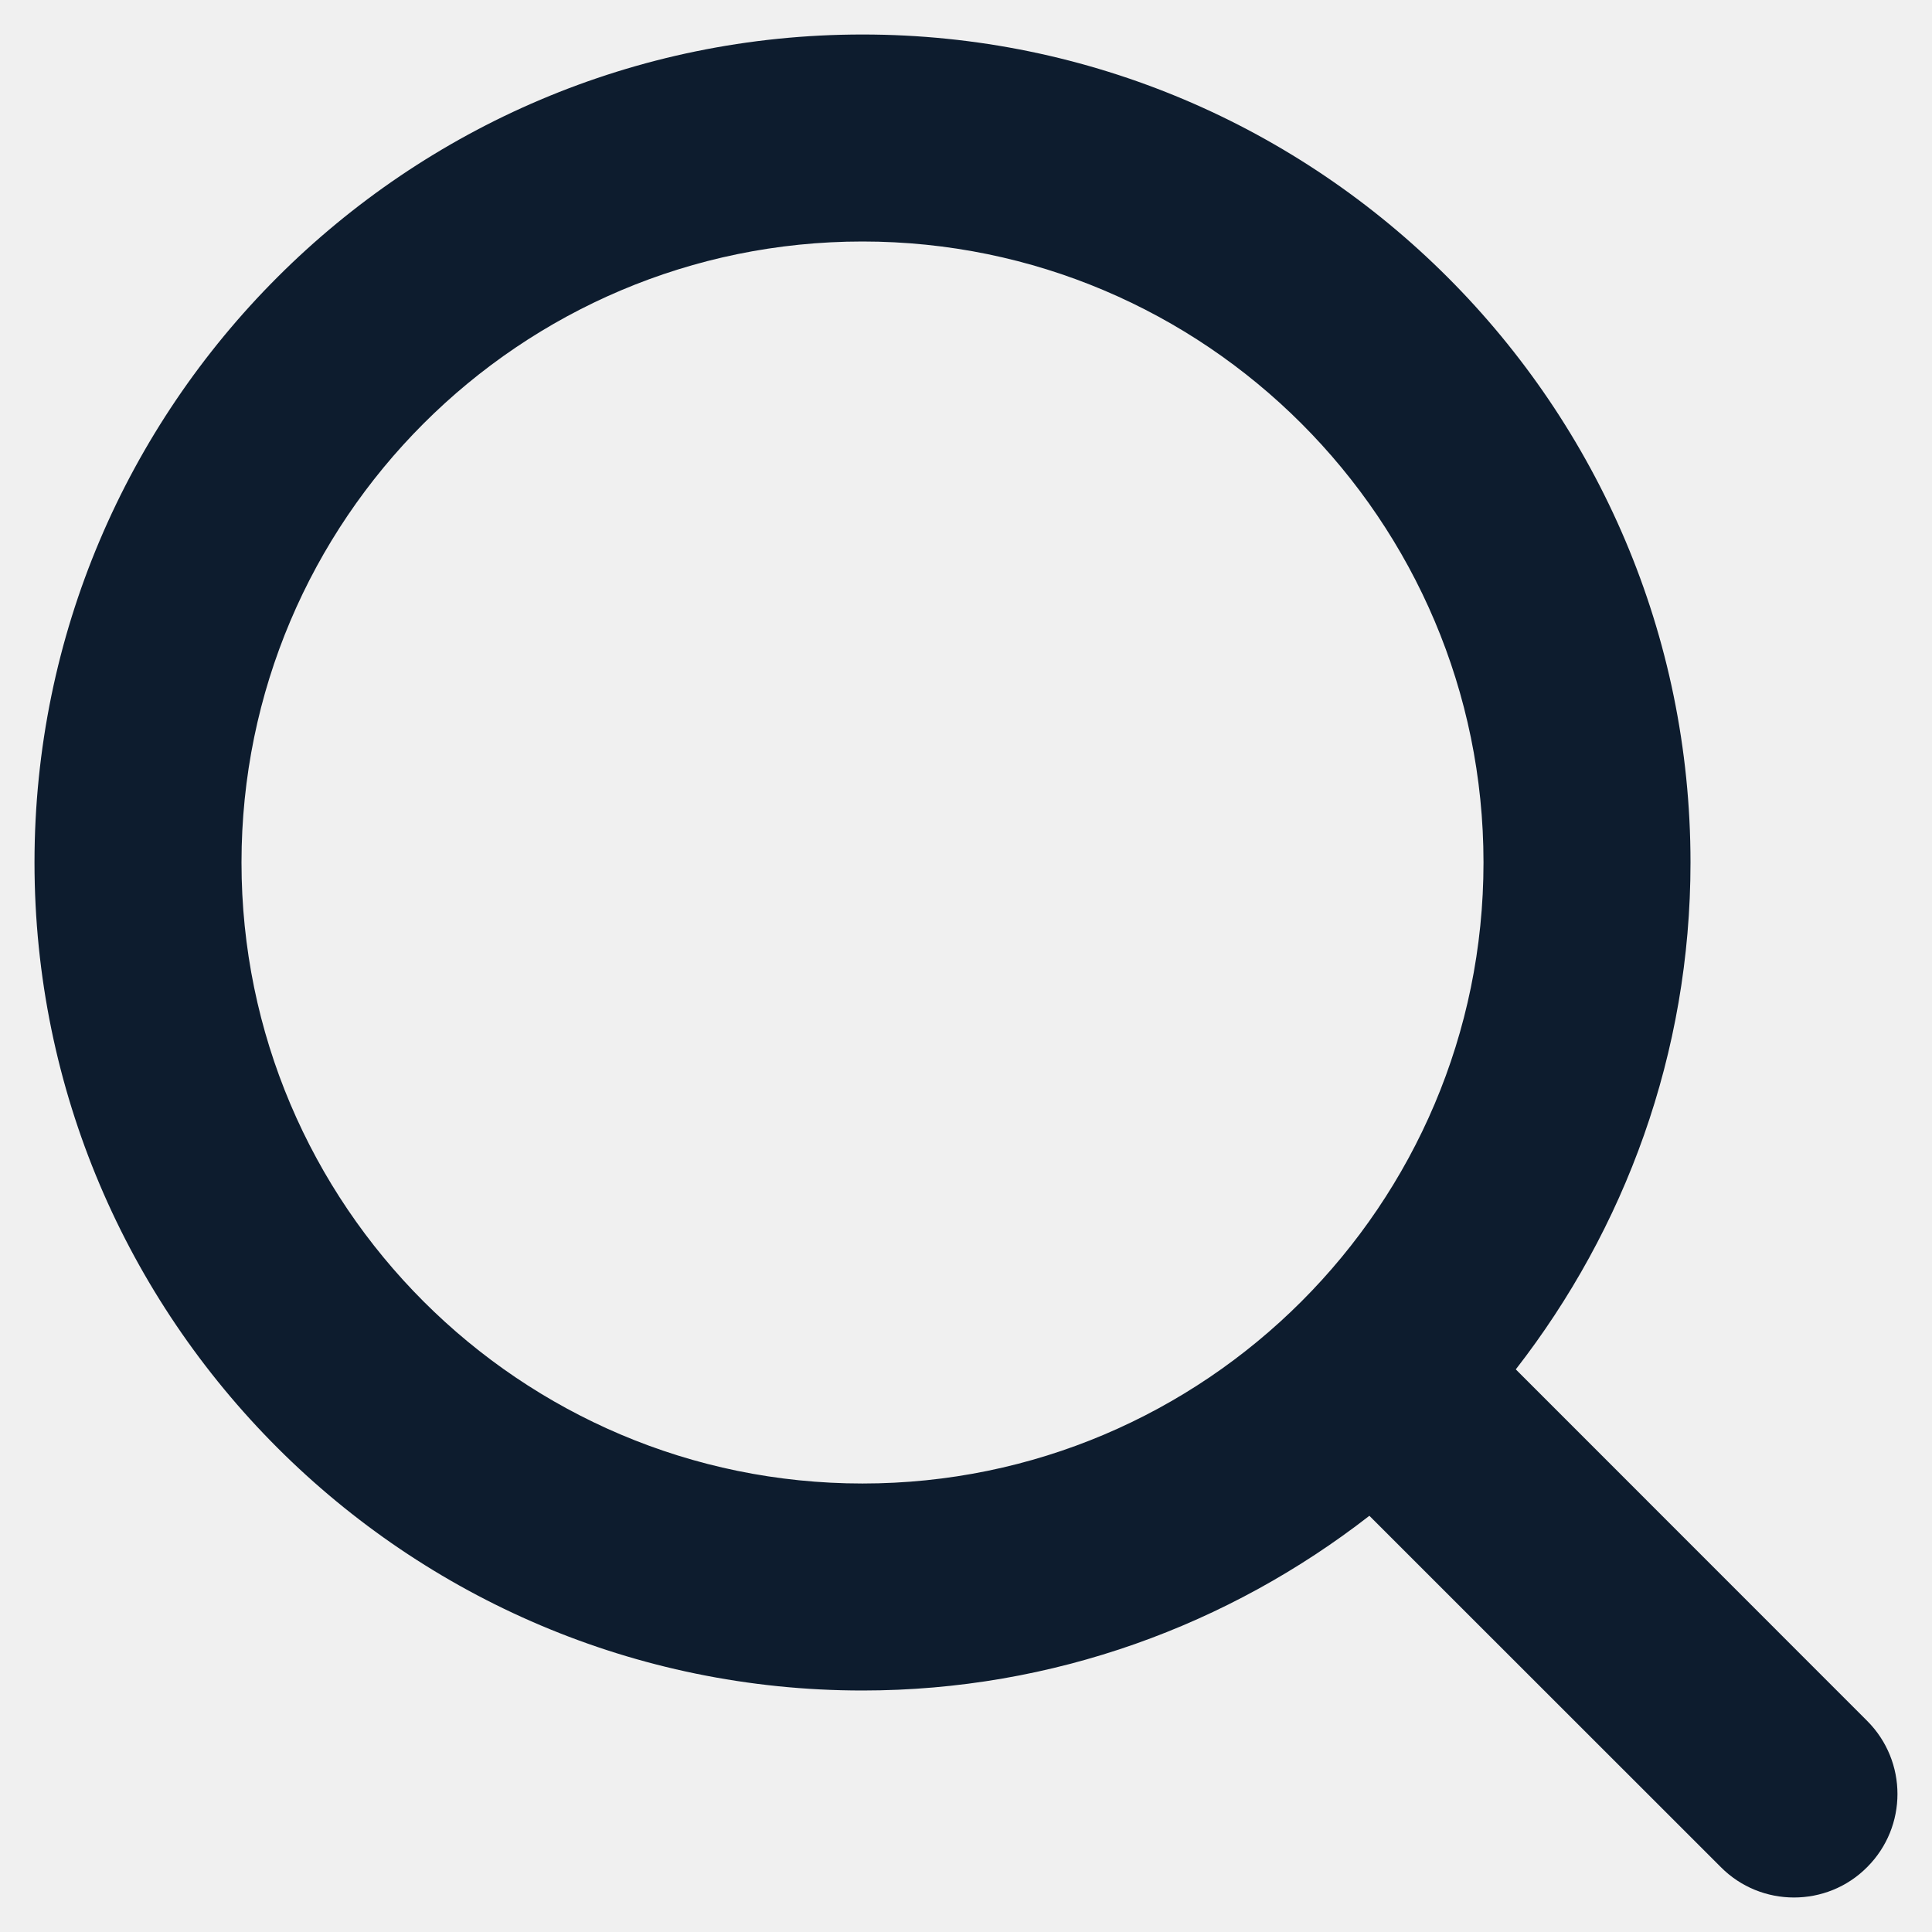
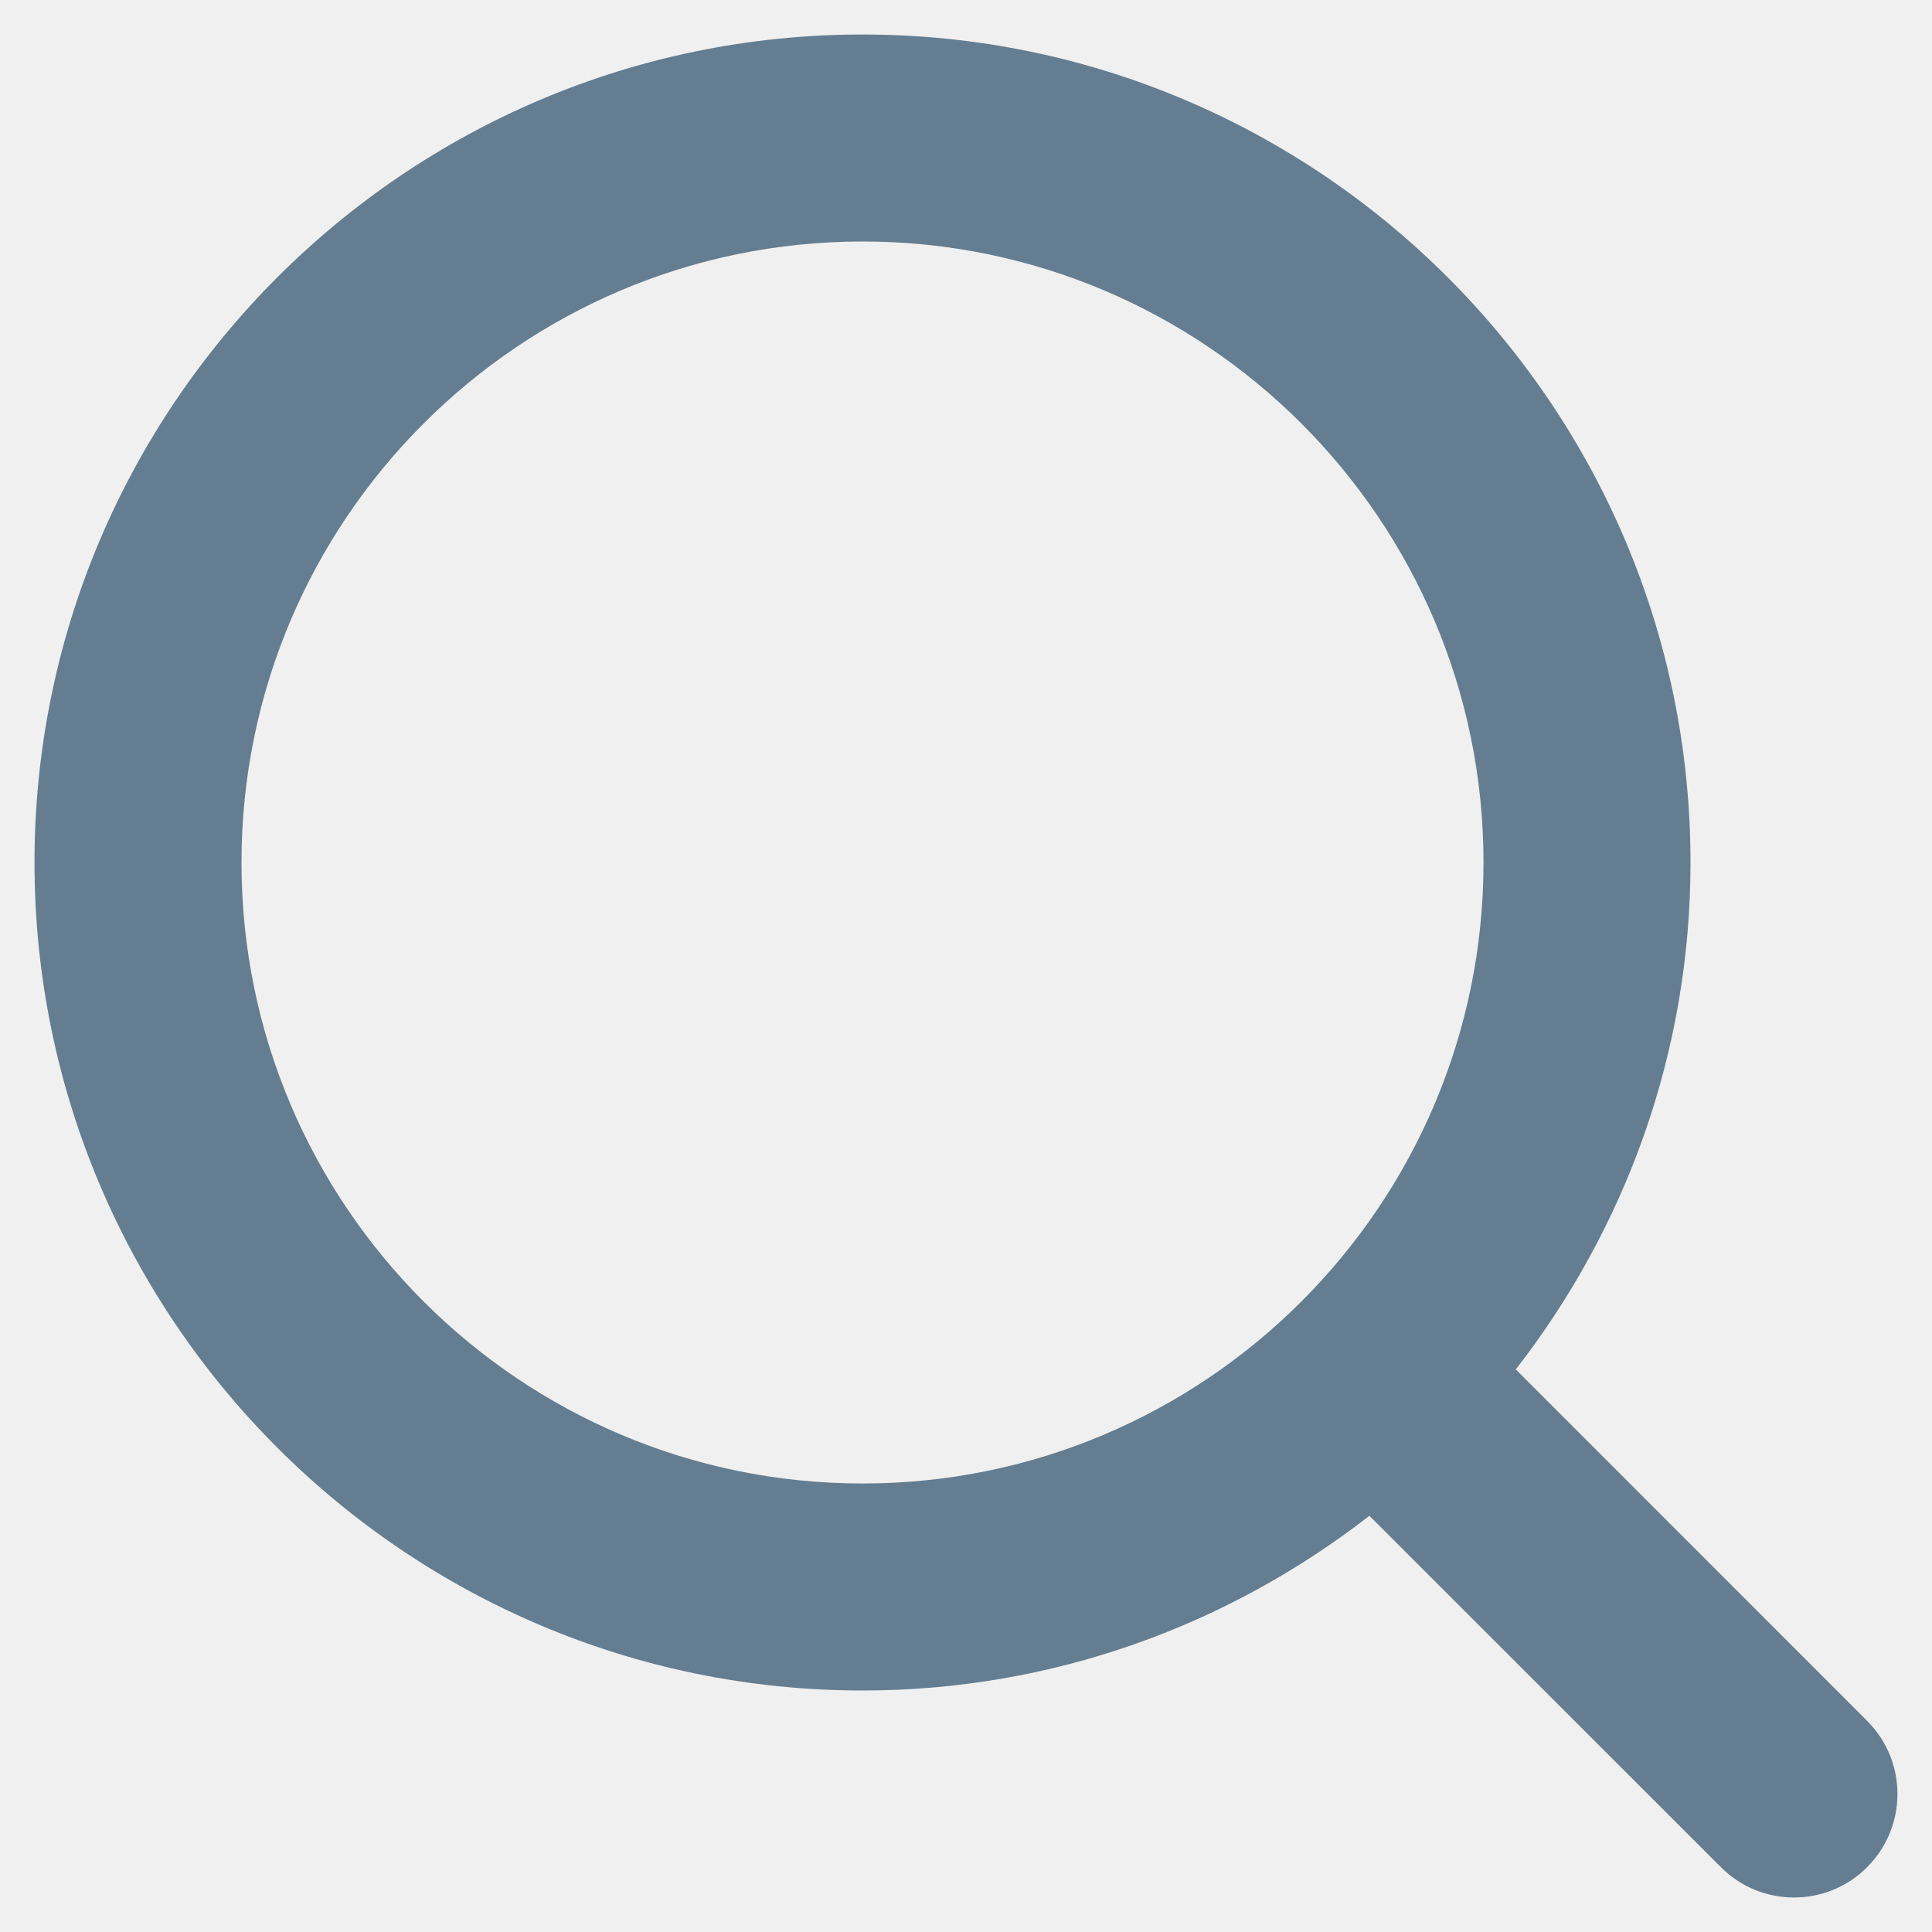
<svg xmlns="http://www.w3.org/2000/svg" xmlns:xlink="http://www.w3.org/1999/xlink" width="14px" height="14px" viewBox="0 0 14 14" version="1.1">
  <defs>
    <path d="M3.75,8.25 C3.75,5.768 5.768,3.75 8.25,3.75 C10.732,3.75 12.75,5.768 12.75,8.25 C12.75,10.732 10.732,12.75 8.25,12.75 C5.768,12.75 3.75,10.732 3.75,8.25 M15.53,14.47 L12.984,11.923 C13.774,10.907 14.25,9.634 14.25,8.25 C14.25,4.942 11.558,2.25 8.25,2.25 C4.942,2.25 2.25,4.942 2.25,8.25 C2.25,11.558 4.942,14.25 8.25,14.25 C9.634,14.25 10.907,13.774 11.923,12.984 L14.47,15.53 C14.616,15.677 14.808,15.75 15,15.75 C15.192,15.75 15.384,15.677 15.53,15.53 C15.823,15.237 15.823,14.763 15.53,14.47" id="path-1" />
  </defs>
  <g id="Page-1" stroke="none" stroke-width="1" fill="none" fill-rule="evenodd">
    <g id="Third-Screen:-PersonalWorkoutList" transform="translate(-345, -57)">
      <g id="search" transform="translate(343, 55)">
        <mask id="mask-2" fill="white">
          <use xlink:href="#path-1" />
        </mask>
-         <use id="🎨-Icon-Сolor" fill="#0D1C2E" fill-rule="nonzero" xlink:href="#path-1" />
+         <use id="🎨-Icon-Сolor" fill="#647D91" fill-rule="evenodd" xlink:href="#path-1" />
      </g>
    </g>
  </g>
</svg>
